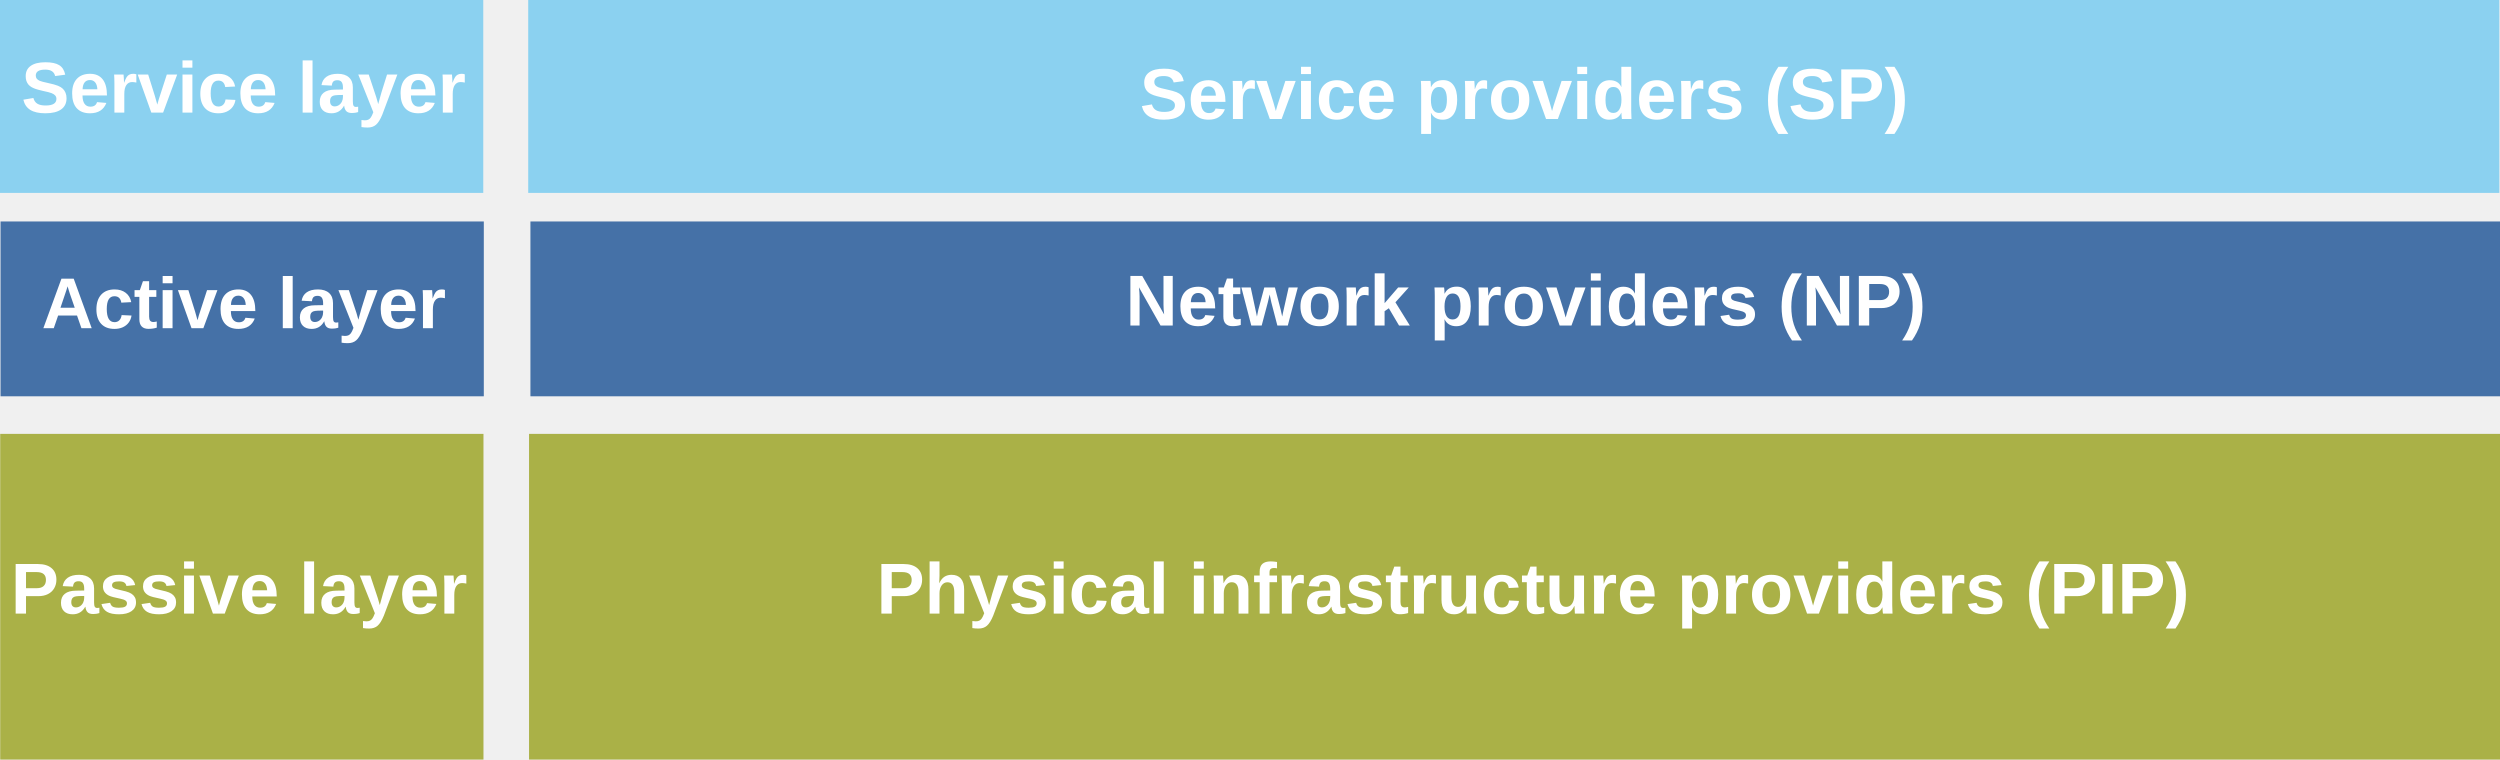
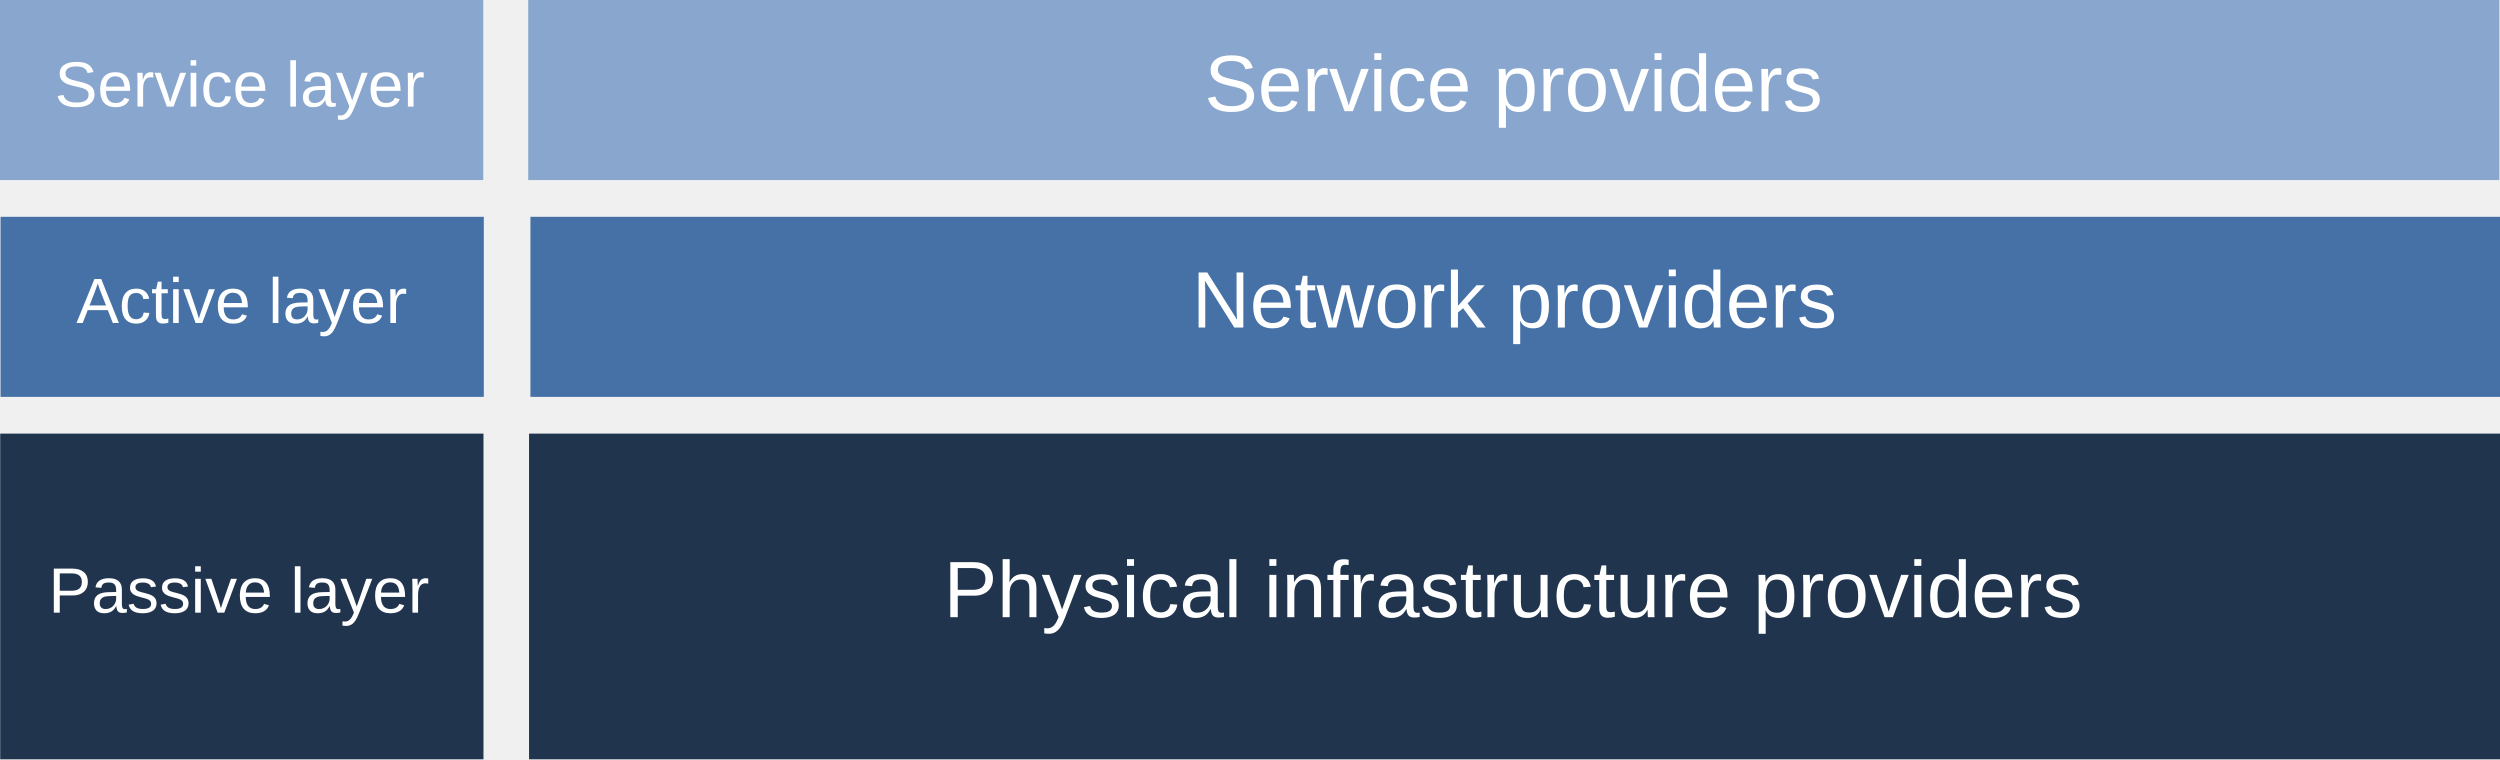
<svg xmlns="http://www.w3.org/2000/svg" version="1.1" viewBox="0 0 833 253" fill="none" stroke="none" stroke-linecap="square" stroke-miterlimit="10" id="svg39" width="833" height="253">
  <defs id="defs43" />
  <clipPath id="p.0">
    <path d="M 0,0 H 1024 V 768 H 0 Z" clip-rule="nonzero" id="path2" />
  </clipPath>
  <g clip-path="url(#p.0)" id="g37">
-     <path fill="#000000" fill-opacity="0" d="M 0,0 H 1024 V 768 H 0 Z" fill-rule="evenodd" id="path5" />
-     <path fill="#aab147" d="M 0.068,144.567 H 161.093 V 253.086 H 0.068 Z" fill-rule="evenodd" id="path7" />
-     <path fill="#4571a7" d="M 0.181,73.793 H 161.205 v 58.253 H 0.181 Z" fill-rule="evenodd" id="path11" />
-     <path fill="#8bd1f0" d="M 8.871391e-5,-2.711811e-5 H 161.025 V 64.279 H 8.871391e-5 Z" fill-rule="evenodd" id="path15" />
-     <path fill="#aab147" d="m 176.278,144.567 h 656.78 v 108.519 h -656.78 z" fill-rule="evenodd" id="path19" />
-     <path fill="#4571a7" d="m 176.736,73.793 h 656.78 v 58.253 h -656.78 z" fill-rule="evenodd" id="path25" />
-     <path fill="#8bd1f0" d="m 176,-1.1572179e-5 h 656.78 V 64.279 h -656.78 z" fill-rule="evenodd" id="path31" />
-     <text xml:space="preserve" style="font-size:24px;fill:#000000" x="379.786" y="39.648" id="text233">
-       <tspan id="tspan231" x="379.786" y="39.648" style="font-style:normal;font-variant:normal;font-weight:bold;font-stretch:normal;font-size:24px;font-family:Arial;-inkscape-font-specification:Arial;fill:#ffffff">Service providers (SP)</tspan>
+     <path fill="#8bd1f0" d="M 8.871391e-5,0 H 161.025 V 60 H 8.871391e-5 Z" fill-rule="evenodd" id="path15" style="stroke-width:0.966;fill:#89a7ce;fill-opacity:1" />
+     <text xml:space="preserve" style="font-size:21.333px;fill:#000000" x="18.236" y="35.521" id="text233-8">
+       <tspan id="tspan231-0" x="18.236" y="35.521" style="font-style:normal;font-variant:normal;font-weight:normal;font-stretch:normal;font-size:21.333px;font-family:Arial;-inkscape-font-specification:Arial;fill:#ffffff">Service layer</tspan>
    </text>
-     <text xml:space="preserve" style="font-size:24px;fill:#000000" x="7.095" y="37.512" id="text233-8">
-       <tspan id="tspan231-0" x="7.095" y="37.512" style="font-style:normal;font-variant:normal;font-weight:bold;font-stretch:normal;font-size:24px;font-family:Arial;-inkscape-font-specification:Arial;fill:#ffffff">Service layer</tspan>
+     <path fill="#4571a7" d="M 0.181,72.24 H 161.205 V 132.24 H 0.181 Z" fill-rule="evenodd" id="path11" style="stroke-width:1.015" />
+     <text xml:space="preserve" style="font-size:21.333px;fill:#000000" x="25.432" y="107.631" id="text233-8-0-9">
+       <tspan id="tspan231-0-5-7" x="25.432" y="107.631" style="font-style:normal;font-variant:normal;font-weight:normal;font-stretch:normal;font-size:21.333px;font-family:Arial;-inkscape-font-specification:Arial;fill:#ffffff">Active layer</tspan>
    </text>
-     <text xml:space="preserve" style="font-size:24px;fill:#000000" x="3.604" y="204.451" id="text233-8-0">
-       <tspan id="tspan231-0-5" x="3.604" y="204.451" style="font-style:normal;font-variant:normal;font-weight:bold;font-stretch:normal;font-size:24px;font-family:Arial;-inkscape-font-specification:Arial;fill:#ffffff">Passive layer</tspan>
+     <path fill="#aab147" d="M 0.068,144.481 H 161.093 V 253 H 0.068 Z" fill-rule="evenodd" id="path7" style="fill:#20344e;fill-opacity:1" />
+     <text xml:space="preserve" style="font-size:21.333px;fill:#000000" x="16.179" y="204.131" id="text233-8-0">
+       <tspan id="tspan231-0-5" x="16.179" y="204.131" style="font-style:normal;font-variant:normal;font-weight:normal;font-stretch:normal;font-size:21.333px;font-family:Arial;-inkscape-font-specification:Arial;fill:#ffffff">Passive layer</tspan>
    </text>
-     <text xml:space="preserve" style="font-size:24px;fill:#000000" x="13.853" y="109.358" id="text233-8-0-9">
-       <tspan id="tspan231-0-5-7" x="13.853" y="109.358" style="font-style:normal;font-variant:normal;font-weight:bold;font-stretch:normal;font-size:24px;font-family:Arial;-inkscape-font-specification:Arial;fill:#ffffff">Active layer</tspan>
+     <path fill="#8bd1f0" d="m 176,0 h 656.78 v 60 h -656.78 z" fill-rule="evenodd" id="path31" style="stroke-width:0.966;fill:#89a7ce;fill-opacity:1" />
+     <text xml:space="preserve" style="font-size:26.667px;fill:#000000" x="401.304" y="37.057" id="text233">
+       <tspan id="tspan231" x="401.304" y="37.057" style="font-style:normal;font-variant:normal;font-weight:normal;font-stretch:normal;font-size:26.667px;font-family:Arial;-inkscape-font-specification:Arial;fill:#ffffff">Service providers</tspan>
    </text>
-     <text xml:space="preserve" style="font-size:24px;fill:#000000" x="375.035" y="108.461" id="text233-2">
-       <tspan id="tspan231-7" x="375.035" y="108.461" style="font-style:normal;font-variant:normal;font-weight:bold;font-stretch:normal;font-size:24px;font-family:Arial;-inkscape-font-specification:Arial;fill:#ffffff">Network providers (NP)</tspan>
+     <path fill="#4571a7" d="m 176.736,72.241 h 656.78 v 60 h -656.78 z" fill-rule="evenodd" id="path25" style="stroke-width:1.015" />
+     <text xml:space="preserve" style="font-size:26.667px;fill:#000000" x="397.183" y="109.135" id="text233-2">
+       <tspan id="tspan231-7" x="397.183" y="109.135" style="font-style:normal;font-variant:normal;font-weight:normal;font-stretch:normal;font-size:26.667px;font-family:Arial;-inkscape-font-specification:Arial;fill:#ffffff">Network providers</tspan>
    </text>
-     <text xml:space="preserve" style="font-size:24px;fill:#000000" x="292.066" y="204.451" id="text233-2-7">
-       <tspan id="tspan231-7-1" x="292.066" y="204.451" style="font-style:normal;font-variant:normal;font-weight:bold;font-stretch:normal;font-size:24px;font-family:Arial;-inkscape-font-specification:Arial;fill:#ffffff">Physical infrastructure providers (PIP)</tspan>
+     <path fill="#aab147" d="m 176.278,144.481 h 656.78 V 253 h -656.78 z" fill-rule="evenodd" id="path19" style="fill:#20344e;fill-opacity:1" />
+     <text xml:space="preserve" style="font-size:26.667px;fill:#000000" x="314.452" y="205.642" id="text233-2-7">
+       <tspan id="tspan231-7-1" x="314.452" y="205.642" style="font-style:normal;font-variant:normal;font-weight:normal;font-stretch:normal;font-size:26.667px;font-family:Arial;-inkscape-font-specification:Arial;fill:#ffffff">Physical infrastructure providers</tspan>
    </text>
  </g>
</svg>
